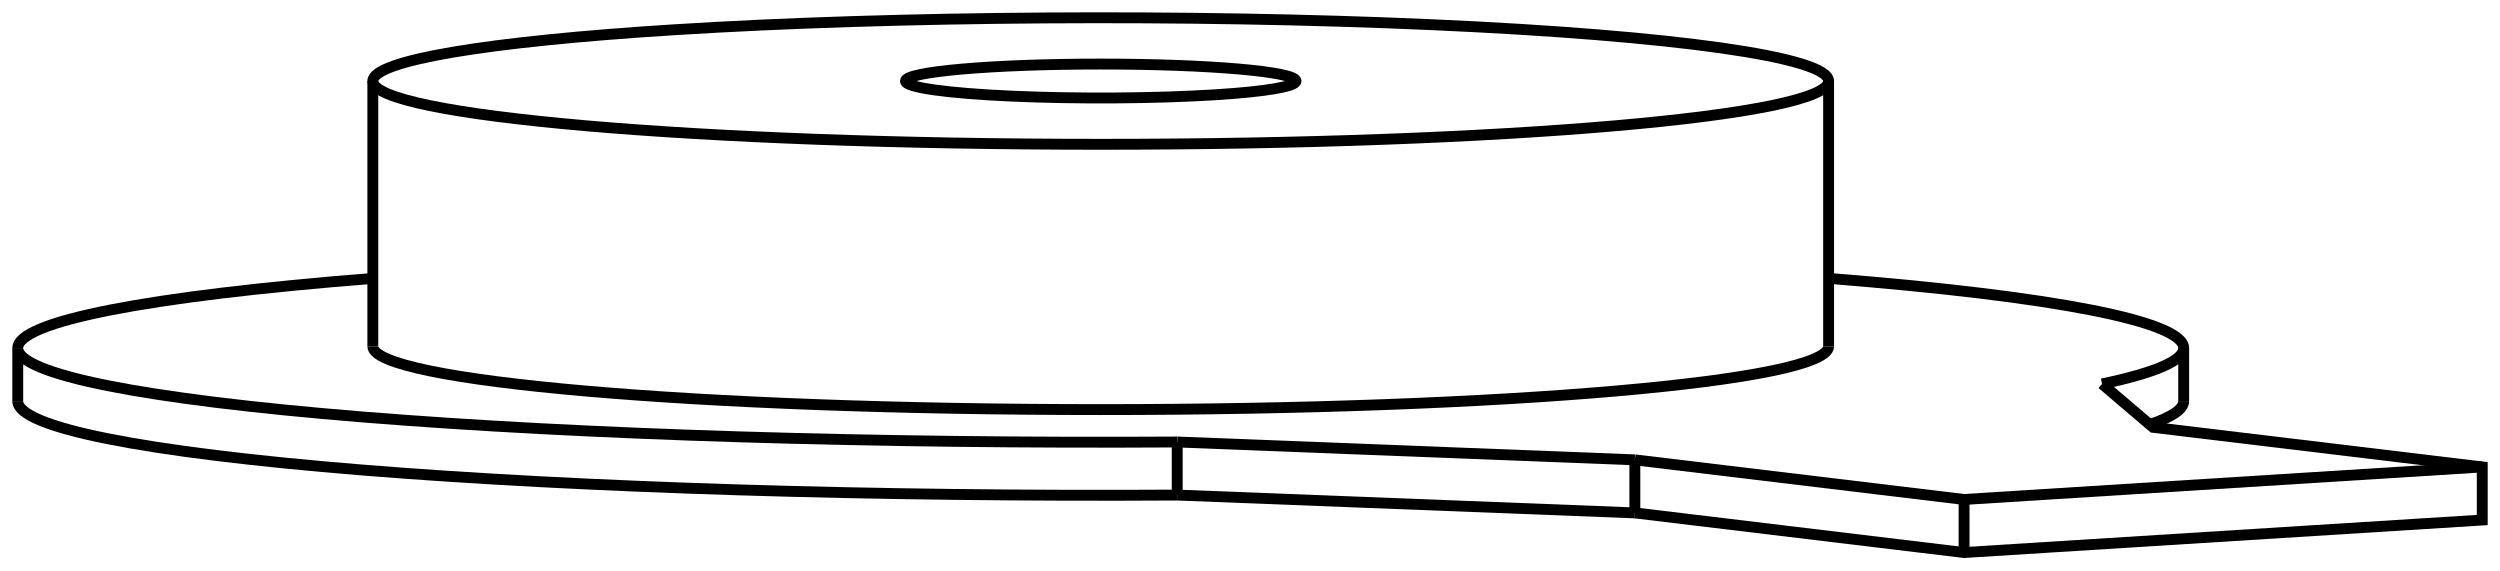
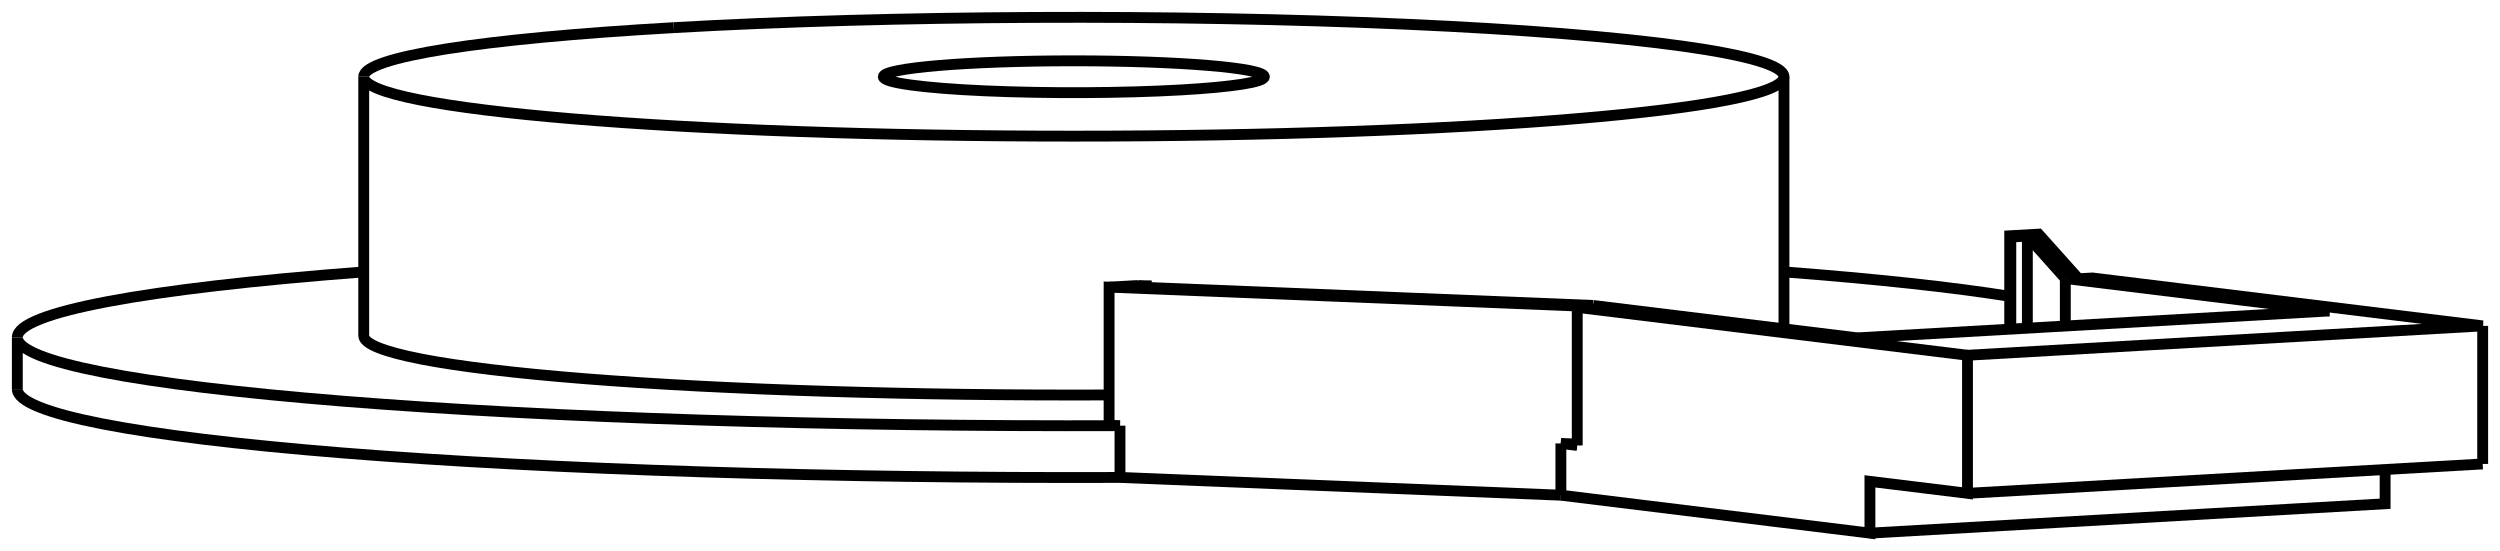
- <svg xmlns="http://www.w3.org/2000/svg" version="1.1" viewBox="-75.757 -15.236 140.817 32.122" fill="none" stroke="black" stroke-width="0.6%" vector-effect="non-scaling-stroke">
-   <path d="M -37.758 -13.561 A 41 3.564 0 0 1 27.243 -10.672 A 41 3.564 0 0 1 -54.757 -10.672 A 41 3.564 0 0 1 -37.758 -13.561 Z" />
-   <path d="M -54.757 4.271 A 41 3.564 180 0 0 27.243 4.271" />
-   <path d="M -7.318 -9.897 A 11 0.956 180 0 0 -2.757 -10.672 A 11 0.956 180 0 0 -24.757 -10.672 A 11 0.956 180 0 0 -7.318 -9.897 Z" />
-   <path d="M 16.329 13.654 L 34.873 15.887 L 64.06 14.055 L 64.06 11.066 L 45.516 8.834 L 42.645 6.39" />
-   <path d="M 34.873 15.887 L 34.873 12.898 L 64.06 11.066" />
-   <path d="M 16.329 10.666 L 34.873 12.898" />
-   <path d="M 16.329 10.666 L 16.329 13.654" />
-   <path d="M -9.448 12.649 A 61 5.302 0 0 1 -74.757 7.36" />
-   <path d="M 47.243 7.36 A 61 5.302 0 0 1 45.331 8.677" />
-   <path d="M -9.448 12.649 L 16.329 13.654" />
-   <path d="M -9.448 9.66 A 61 5.302 0 0 1 -74.757 4.371 L -74.757 7.36" />
-   <path d="M -74.757 4.371 A 61 5.302 0 0 1 -54.757 0.445" />
-   <path d="M 27.243 0.445 A 61 5.302 0 0 1 47.243 4.371 L 47.243 7.36" />
-   <path d="M 47.243 4.371 A 61 5.302 0 0 1 42.645 6.39" />
-   <path d="M -9.448 9.66 L 16.329 10.666" />
-   <path d="M -9.448 9.66 L -9.448 12.649" />
-   <path d="M -54.757 -10.672 L -54.757 4.271" />
-   <path d="M 27.243 -10.672 L 27.243 4.271" />
+ <svg xmlns="http://www.w3.org/2000/svg" version="1.1" viewBox="-78.054 -15.419 144.341 31.781" fill="none" stroke="black" stroke-width="0.6%" vector-effect="non-scaling-stroke">
+   <path d="M 12.066 13.172 L 29.909 15.362 L 29.909 12.373 L 35.542 13.064 L 35.542 5.092 L 65.287 3.396 L 42.756 0.63 L 41.956 0.676 L 39.648 -1.901 L 37.979 -1.806 L 37.979 3.586" />
+   <path d="M 12.066 10.183 L 12.066 13.172" />
+   <path d="M 13.01 10.299 L 12.066 10.183 L 13.01 10.221" />
+   <path d="M 13.01 10.299 L 13.01 2.327 L 35.542 5.092" />
+   <path d="M 29.909 15.362 L 59.654 13.666 L 59.654 11.689" />
+   <path d="M -13.39 12.147 A 61 5.104 0 0 1 -77.054 7.048" />
+   <path d="M -13.39 12.147 L 12.066 13.172" />
+   <path d="M -13.39 9.157 L -13.39 12.147" />
+   <path d="M -14.019 9.132 L -13.39 9.157 A 61 5.104 0 0 1 -77.054 4.059 L -77.054 7.048" />
+   <path d="M -14.019 9.132 L -14.019 1.16 L 13.81 2.281 L 13.01 2.327" />
+   <path d="M 65.287 11.367 L 65.287 3.396" />
+   <path d="M -77.054 4.059 A 61 5.104 0 0 1 -57.054 0.28" />
+   <path d="M 24.946 0.28 A 61 5.104 0 0 1 37.979 1.69" />
+   <path d="M 35.542 13.064 L 65.287 11.367" />
+   <path d="M 41.19 0.661 L 56.443 2.533" />
+   <path d="M 29.177 4.088 L 56.443 2.533" />
+   <path d="M 29.177 4.088 L 13.924 2.216" />
+   <path d="M -12.523 1.151 L 13.924 2.216" />
+   <path d="M -11.569 1.096 L -12.523 1.151" />
+   <path d="M -12.349 1.065 L -11.569 1.096" />
+   <path d="M -12.349 1.065 L -14.019 1.16" />
+   <path d="M 38.043 -1.734 L 37.979 -1.806" />
+   <path d="M 38.998 -1.788 L 38.043 -1.734 L 38.043 3.582" />
+   <path d="M 41.19 0.661 L 38.998 -1.788" />
+   <path d="M 41.19 3.403 L 41.19 0.661" />
+   <path d="M -11.569 1.189 L -11.569 1.096" />
+   <path d="M 38.998 3.528 L 38.998 -1.788" />
+   <path d="M -39.149 -13.823 A 41 3.43 360 0 1 24.946 -10.988 L 24.946 3.569" />
+   <path d="M 24.946 -10.988 A 41 3.43 360 0 1 -57.054 -10.988 L -57.054 3.959 A 41 3.43 180 0 0 -14.019 7.385" />
+   <path d="M -57.054 -10.988 A 41 3.43 360 0 1 -39.149 -13.823" />
+   <path d="M -9.858 -10.228 A 11 0.92 180 0 0 -5.054 -10.988 A 11 0.92 180 0 0 -27.054 -10.988 A 11 0.92 180 0 0 -9.858 -10.228 Z" />
</svg>
